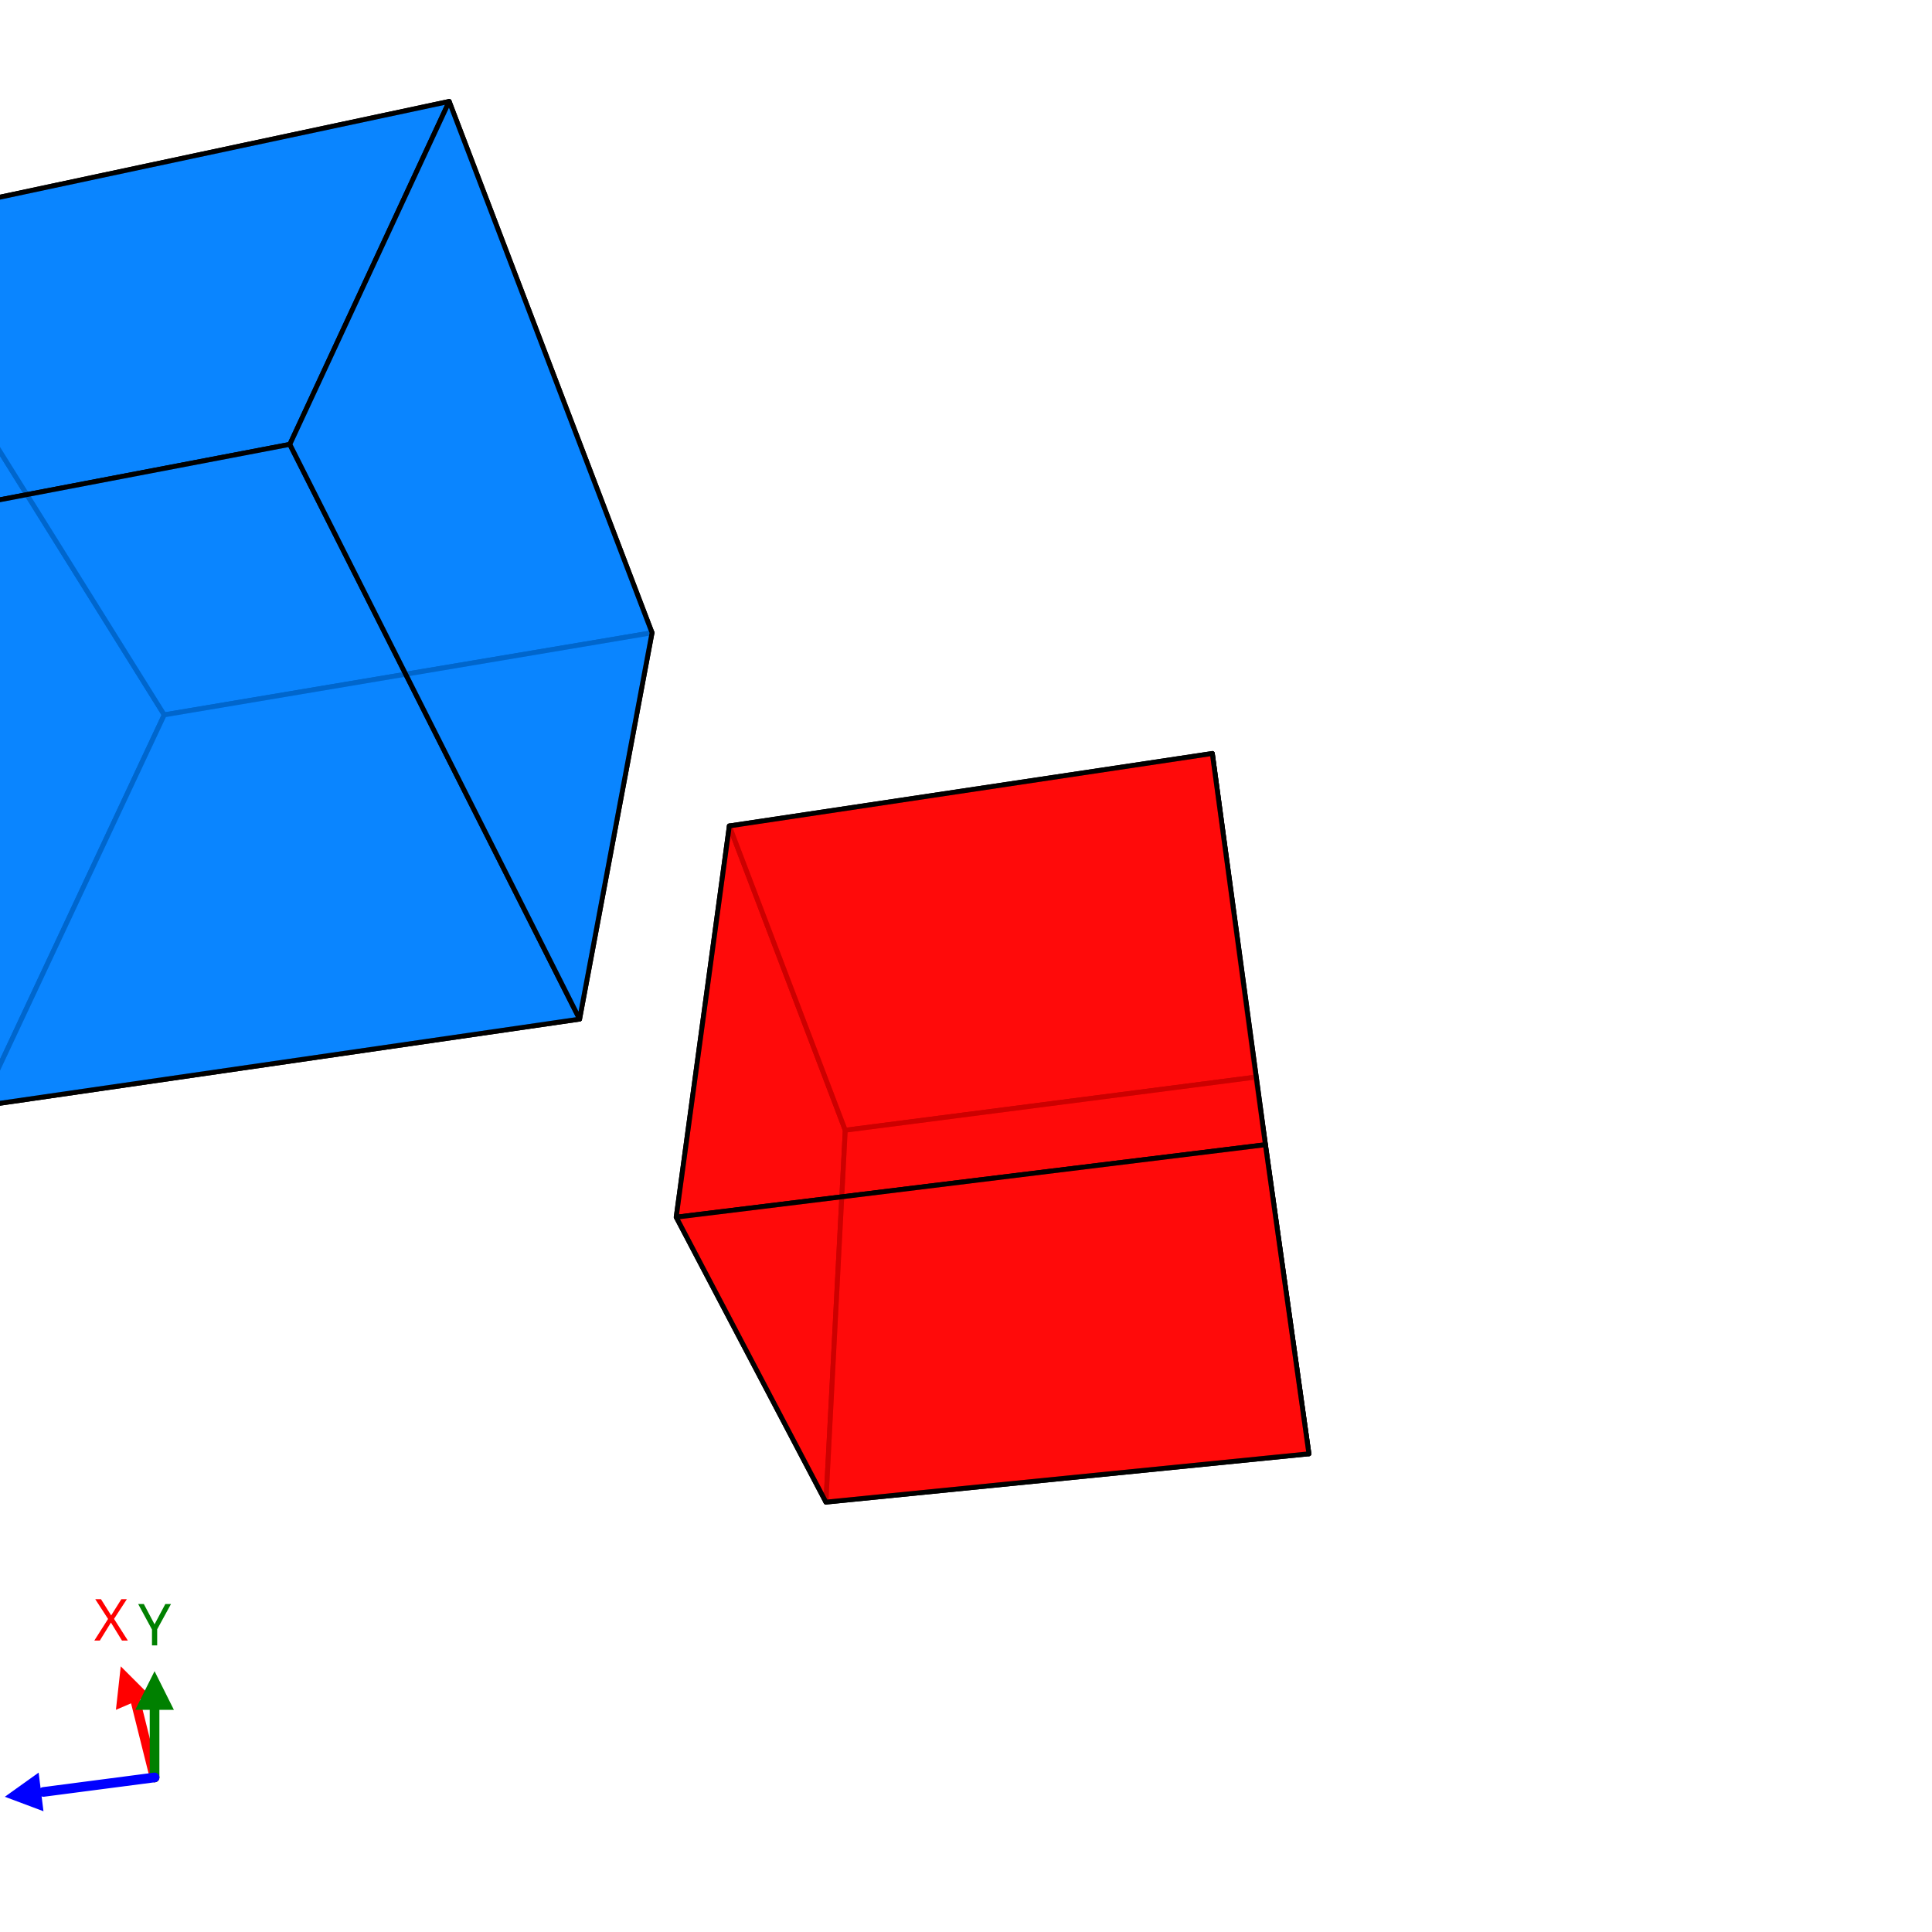
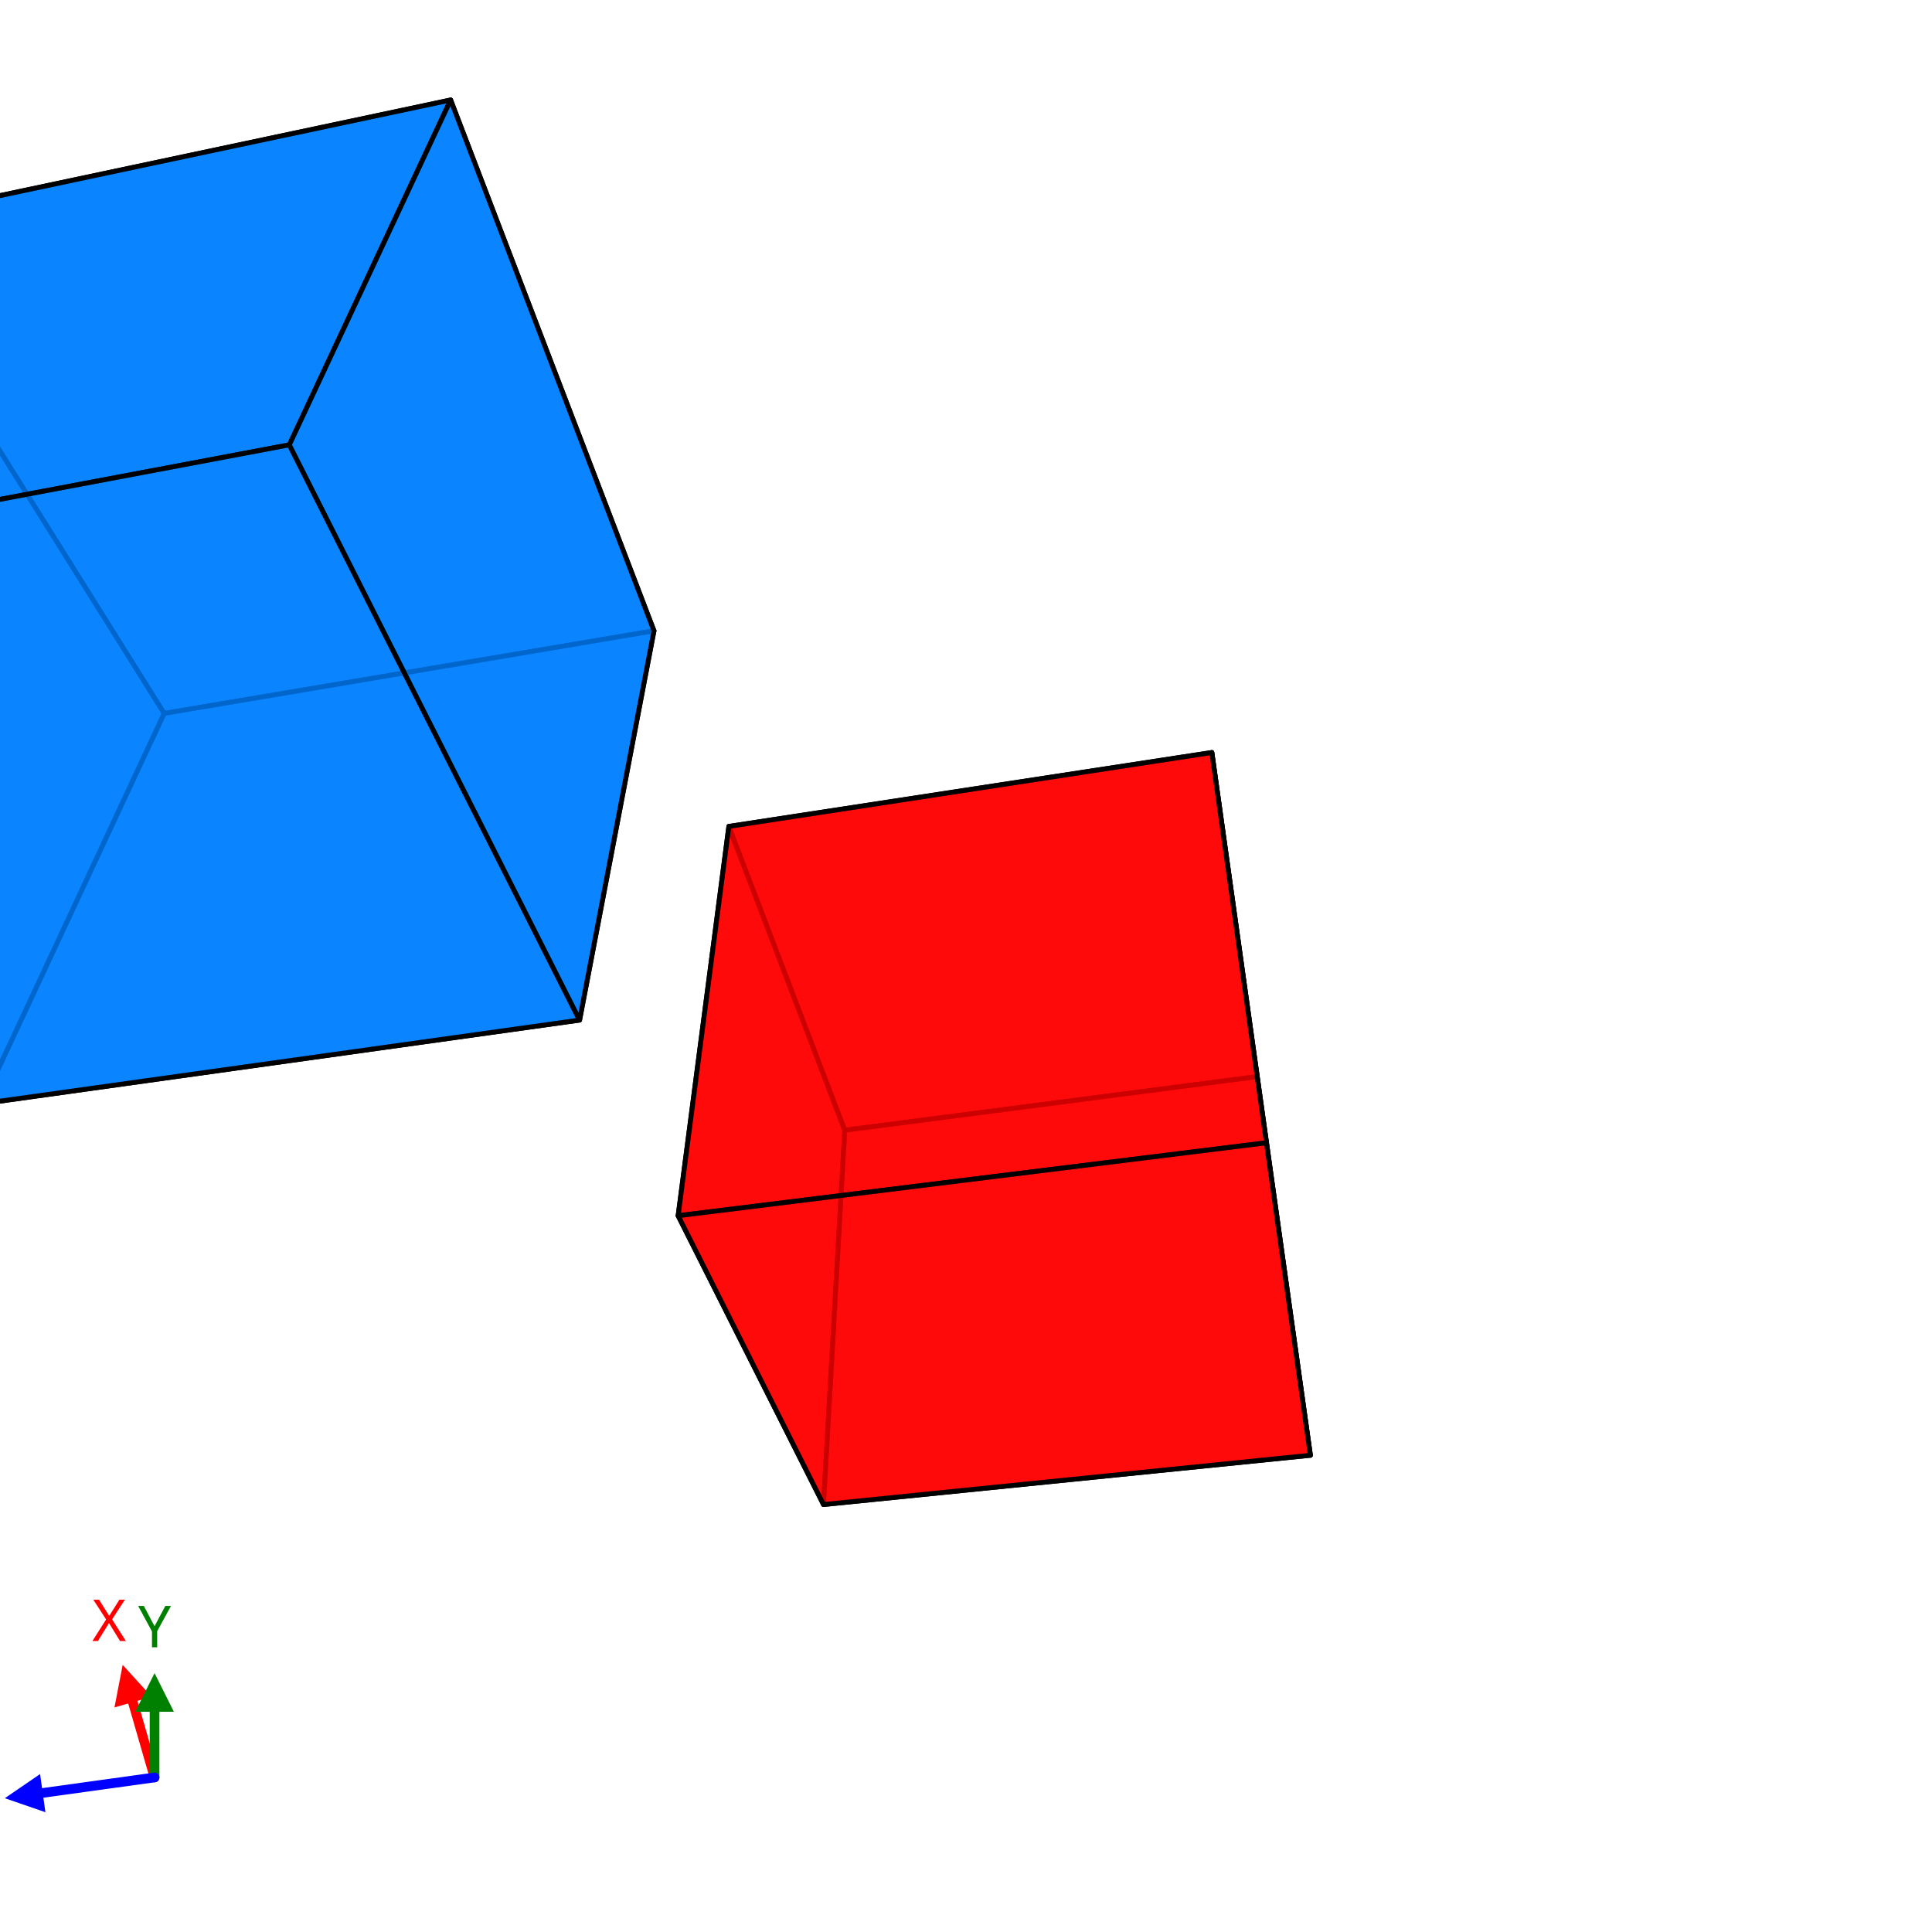
<svg xmlns="http://www.w3.org/2000/svg" width="400" height="400" viewBox="-200 -200 400 400">
  <g stroke="#000" stroke-width="1" stroke-linecap="round" stroke-linejoin="round">
-     <polygon fill="rgba(255,0,0,0.8)" points="71,101 62,37 51,-44 60,23" />
-     <polygon fill="rgba(0,128,255,0.8)" points="-204,29 -166,-52 -229,-153 -297,-78" />
-     <polygon fill="rgba(0,128,255,0.8)" points="-65,-69 -107,-179 -229,-153 -166,-52" />
-     <polygon fill="rgba(0,128,255,0.8)" points="-80,11 -65,-69 -166,-52 -204,29" />
-     <polygon fill="rgba(0,128,255,0.8)" points="-140,-108 -107,-179 -229,-153 -297,-78" />
-     <polygon fill="rgba(0,128,255,0.8)" points="-80,11 -140,-108 -297,-78 -204,29" />
-     <polygon fill="rgba(0,128,255,0.8)" points="-80,11 -140,-108 -107,-179 -65,-69" />
-     <polygon fill="rgba(255,0,0,0.8)" points="-29,111 -25,34 -49,-29 -60,52" />
-     <polygon fill="rgba(255,0,0,0.8)" points="60,23 51,-44 -49,-29 -25,34" />
-     <polygon fill="rgba(255,0,0,0.8)" points="71,101 60,23 -25,34 -29,111" />
-     <polygon fill="rgba(255,0,0,0.8)" points="62,37 51,-44 -49,-29 -60,52" />
-     <polygon fill="rgba(255,0,0,0.8)" points="71,101 62,37 -60,52 -29,111" />
+     <polygon fill="rgba(255,0,0,0.8)" points="71.3,101.3 62.2,36.6 50.9,-44.2 60.3,22.9" />
+     <polygon fill="rgba(0,128,255,0.8)" points="-203.7,28.5 -166,-52.3 -229.2,-153.3 -296.6,-78.4" />
+     <polygon fill="rgba(0,128,255,0.8)" points="-64.6,-69.4 -106.7,-179.3 -229.2,-153.3 -166,-52.3" />
+     <polygon fill="rgba(0,128,255,0.8)" points="-80,11.2 -64.6,-69.4 -166,-52.3 -203.7,28.5" />
+     <polygon fill="rgba(0,128,255,0.8)" points="-140.1,-107.9 -106.7,-179.3 -229.2,-153.3 -296.6,-78.4" />
+     <polygon fill="rgba(0,128,255,0.8)" points="-80,11.2 -140.1,-107.9 -296.6,-78.4 -203.7,28.5" />
+     <polygon fill="rgba(0,128,255,0.8)" points="-80,11.2 -140.1,-107.9 -106.7,-179.3 -64.6,-69.4" />
+     <polygon fill="rgba(255,0,0,0.8)" points="-29.5,111.5 -25.1,34 -49.1,-28.9 -59.6,51.7" />
+     <polygon fill="rgba(255,0,0,0.8)" points="60.3,22.9 50.9,-44.2 -49.1,-28.9 -25.1,34" />
+     <polygon fill="rgba(255,0,0,0.8)" points="71.3,101.3 60.3,22.9 -25.1,34 -29.5,111.5" />
+     <polygon fill="rgba(255,0,0,0.8)" points="62.2,36.6 50.9,-44.2 -49.1,-28.9 -59.6,51.7" />
+     <polygon fill="rgba(255,0,0,0.8)" points="71.3,101.3 62.2,36.6 -59.6,51.7 -29.5,111.5" />
  </g>
  <g stroke-width="2" stroke-linecap="round" stroke-linejoin="round">
-     <line x1="-168" y1="168" x2="-172" y2="152" stroke="red" />
-     <polygon fill="red" points="-175,145 -169,151 -176,154" />
-     <text x="-177" y="135" fill="red" font-size="12" font-family="sans-serif" text-anchor="middle" dominant-baseline="central">X</text>
-     <line x1="-168" y1="168" x2="-168" y2="154" stroke="green" />
-     <polygon fill="green" points="-168,146 -164,154 -172,154" />
-     <text x="-168" y="136" fill="green" font-size="12" font-family="sans-serif" text-anchor="middle" dominant-baseline="central">Y</text>
-     <line x1="-168" y1="168" x2="-191" y2="171" stroke="blue" />
-     <polygon fill="blue" points="-199,172 -192,167 -191,175" />
-     <text x="-209" y="174" fill="blue" font-size="12" font-family="sans-serif" text-anchor="middle" dominant-baseline="central">Z</text>
+     <line x1="-168" y1="168" x2="-172.5" y2="152.4" stroke="red" />
+     <polygon fill="red" points="-174.6,144.7 -168.6,151.3 -176.3,153.5" />
+     <text x="-177.4" y="135.1" fill="red" font-size="12" font-family="sans-serif" text-anchor="middle" dominant-baseline="central">X</text>
+     <line x1="-168" y1="168" x2="-168" y2="154.4" stroke="green" />
+     <polygon fill="green" points="-168,146.4 -164,154.4 -172,154.4" />
+     <text x="-168" y="136.4" fill="green" font-size="12" font-family="sans-serif" text-anchor="middle" dominant-baseline="central">Y</text>
+     <line x1="-168" y1="168" x2="-191.1" y2="171.2" stroke="blue" />
+     <polygon fill="blue" points="-199,172.3 -191.7,167.3 -190.6,175.2" />
+     <text x="-208.9" y="173.7" fill="blue" font-size="12" font-family="sans-serif" text-anchor="middle" dominant-baseline="central">Z</text>
  </g>
</svg>
